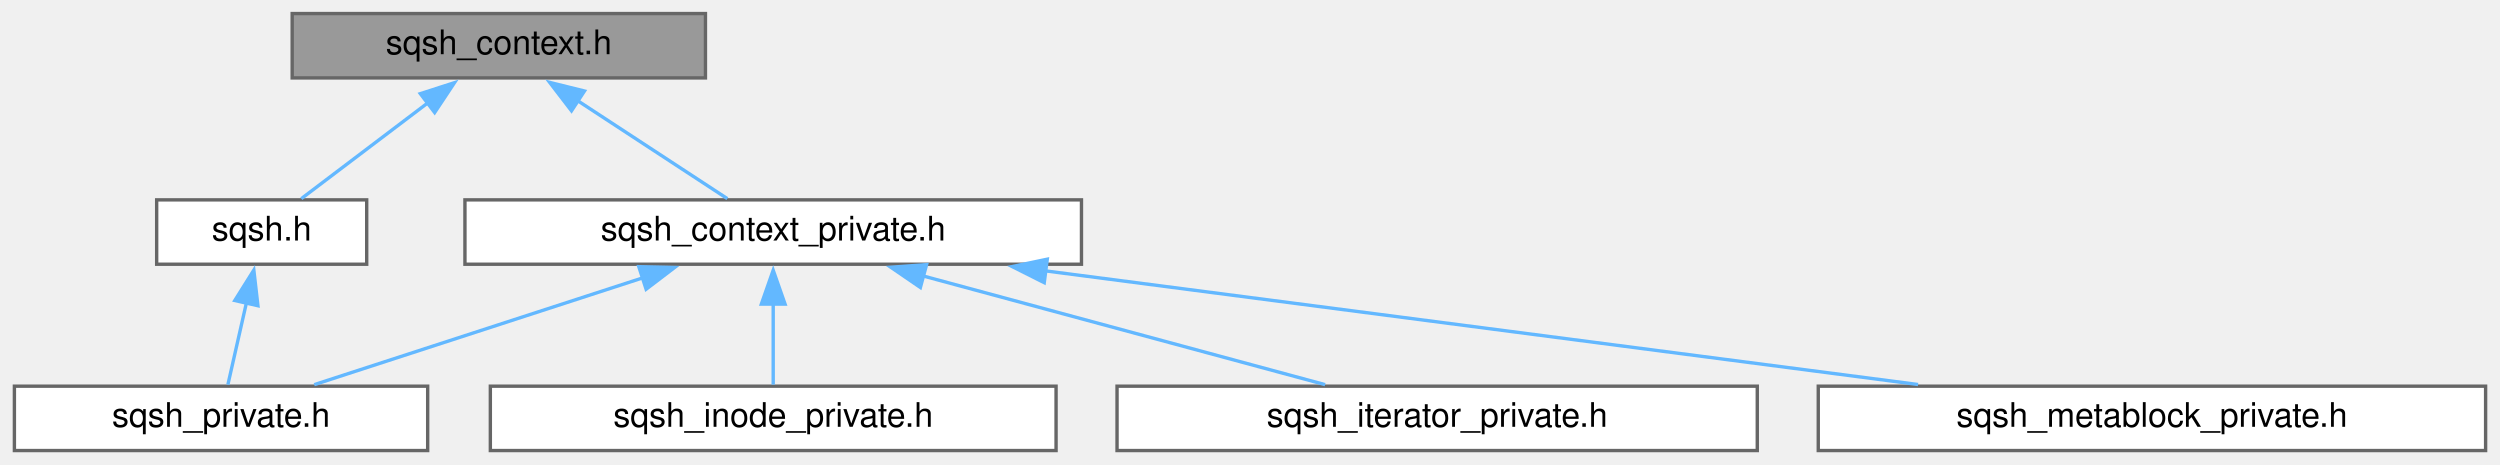
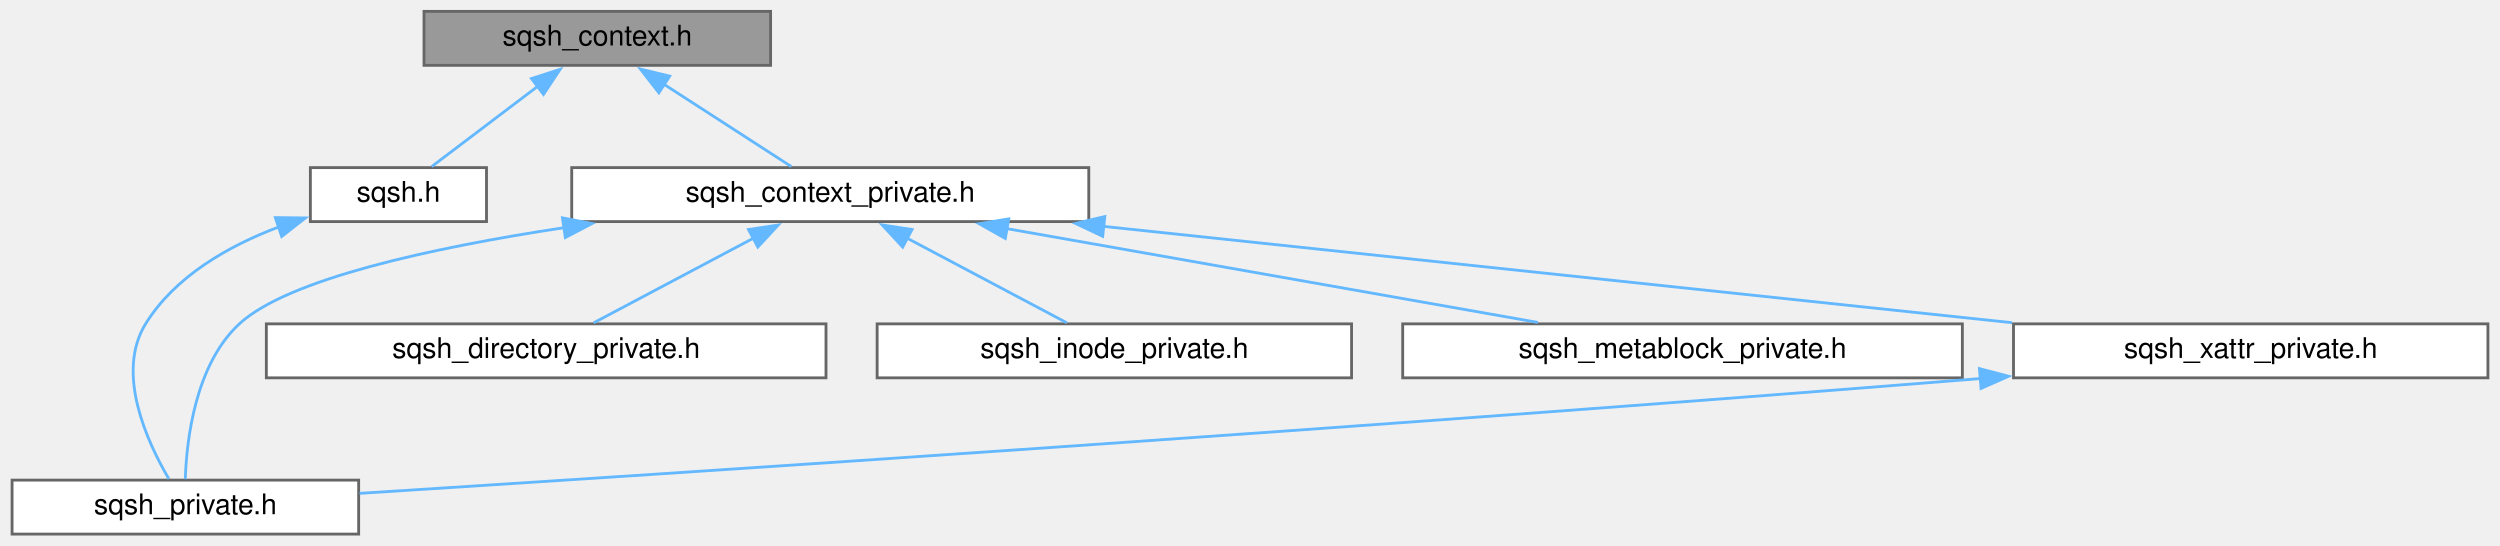
- <svg xmlns="http://www.w3.org/2000/svg" xmlns:xlink="http://www.w3.org/1999/xlink" width="738pt" height="137pt" viewBox="0.00 0.00 737.50 137.00">
-   <g id="graph0" class="graph" transform="scale(1 1) rotate(0) translate(4 133)">
+ <svg xmlns="http://www.w3.org/2000/svg" xmlns:xlink="http://www.w3.org/1999/xlink" width="880pt" height="192pt" viewBox="0.00 0.00 879.50 192.00">
+   <g id="graph0" class="graph" transform="scale(1 1) rotate(0) translate(4 188)">
    <g id="node1" class="node">
      <g id="a_node1">
        <a xlink:title=" ">
-           <polygon fill="#999999" stroke="#666666" points="204,-129 82,-129 82,-110 204,-110 204,-129" />
-           <text text-anchor="middle" x="143" y="-117" font-family="Helvetica,sans-Serif" font-size="10.00">sqsh_context.h</text>
+           <polygon fill="#999999" stroke="#666666" points="267,-184 145,-184 145,-165 267,-165 267,-184" />
+           <text text-anchor="middle" x="206" y="-172" font-family="Helvetica,sans-Serif" font-size="10.00">sqsh_context.h</text>
        </a>
      </g>
    </g>
    <g id="node2" class="node">
      <g id="a_node2">
        <a xlink:href="sqsh_8h.html" target="_top" xlink:title=" ">
-           <polygon fill="white" stroke="#666666" points="104,-74 42,-74 42,-55 104,-55 104,-74" />
-           <text text-anchor="middle" x="73" y="-62" font-family="Helvetica,sans-Serif" font-size="10.00">sqsh.h</text>
+           <polygon fill="white" stroke="#666666" points="167,-129 105,-129 105,-110 167,-110 167,-129" />
+           <text text-anchor="middle" x="136" y="-117" font-family="Helvetica,sans-Serif" font-size="10.00">sqsh.h</text>
        </a>
      </g>
    </g>
    <g id="edge1" class="edge">
-       <path fill="none" stroke="#63b8ff" d="M122.05,-102.64C109.83,-93.39 94.86,-82.05 84.7,-74.36" />
-       <polygon fill="#63b8ff" stroke="#63b8ff" points="119.83,-105.35 129.92,-108.6 124.06,-99.77 119.83,-105.35" />
+       <path fill="none" stroke="#63b8ff" d="M185.05,-157.64C172.83,-148.39 157.86,-137.05 147.7,-129.36" />
+       <polygon fill="#63b8ff" stroke="#63b8ff" points="182.83,-160.35 192.92,-163.6 187.06,-154.77 182.83,-160.35" />
    </g>
    <g id="node4" class="node">
      <g id="a_node4">
        <a xlink:href="sqsh__context__private_8h.html" target="_top" xlink:title=" ">
-           <polygon fill="white" stroke="#666666" points="315,-74 133,-74 133,-55 315,-55 315,-74" />
-           <text text-anchor="middle" x="224" y="-62" font-family="Helvetica,sans-Serif" font-size="10.00">sqsh_context_private.h</text>
+           <polygon fill="white" stroke="#666666" points="379,-129 197,-129 197,-110 379,-110 379,-129" />
+           <text text-anchor="middle" x="288" y="-117" font-family="Helvetica,sans-Serif" font-size="10.00">sqsh_context_private.h</text>
        </a>
      </g>
    </g>
    <g id="edge3" class="edge">
-       <path fill="none" stroke="#63b8ff" d="M165.99,-103.46C180.35,-94.06 198.35,-82.28 210.46,-74.36" />
-       <polygon fill="#63b8ff" stroke="#63b8ff" points="164.46,-100.28 158.01,-108.68 168.29,-106.13 164.46,-100.28" />
+       <path fill="none" stroke="#63b8ff" d="M229.27,-158.46C243.81,-149.06 262.04,-137.28 274.3,-129.36" />
+       <polygon fill="#63b8ff" stroke="#63b8ff" points="227.68,-155.32 221.18,-163.69 231.48,-161.2 227.68,-155.32" />
    </g>
    <g id="node3" class="node">
      <g id="a_node3">
        <a xlink:href="sqsh__private_8h.html" target="_top" xlink:title=" ">
          <polygon fill="white" stroke="#666666" points="122,-19 0,-19 0,0 122,0 122,-19" />
          <text text-anchor="middle" x="61" y="-7" font-family="Helvetica,sans-Serif" font-size="10.00">sqsh_private.h</text>
        </a>
      </g>
    </g>
    <g id="edge2" class="edge">
-       <path fill="none" stroke="#63b8ff" d="M68.5,-43.64C66.62,-35.31 64.52,-26.05 63.02,-19.44" />
-       <polygon fill="#63b8ff" stroke="#63b8ff" points="65.06,-44.29 70.68,-53.27 71.89,-42.75 65.06,-44.29" />
+       <path fill="none" stroke="#63b8ff" d="M93.92,-108.13C76.23,-101.46 57.38,-90.79 47,-74 36.32,-56.71 47.58,-32.34 55.21,-19.4" />
+       <polygon fill="#63b8ff" stroke="#63b8ff" points="92.67,-111.4 103.26,-111.29 94.91,-104.77 92.67,-111.4" />
    </g>
    <g id="edge7" class="edge">
-       <path fill="none" stroke="#63b8ff" d="M185.5,-50.98C155.69,-41.29 115.12,-28.1 88.51,-19.45" />
-       <polygon fill="#63b8ff" stroke="#63b8ff" points="184.32,-54.28 194.91,-54.04 186.48,-47.62 184.32,-54.28" />
+       <path fill="none" stroke="#63b8ff" d="M194.42,-107.88C147.49,-100.75 97.05,-89.74 80,-74 64.44,-59.64 61.43,-33.12 60.97,-19.34" />
+       <polygon fill="#63b8ff" stroke="#63b8ff" points="193.73,-111.32 204.13,-109.3 194.74,-104.39 193.73,-111.32" />
    </g>
    <g id="node5" class="node">
      <g id="a_node5">
-         <a xlink:href="sqsh__inode__private_8h.html" target="_top" xlink:title=" ">
-           <polygon fill="white" stroke="#666666" points="307.5,-19 140.5,-19 140.5,0 307.5,0 307.5,-19" />
-           <text text-anchor="middle" x="224" y="-7" font-family="Helvetica,sans-Serif" font-size="10.00">sqsh_inode_private.h</text>
+         <a xlink:href="sqsh__directory__private_8h.html" target="_top" xlink:title=" ">
+           <polygon fill="white" stroke="#666666" points="286.5,-74 89.5,-74 89.5,-55 286.5,-55 286.5,-74" />
+           <text text-anchor="middle" x="188" y="-62" font-family="Helvetica,sans-Serif" font-size="10.00">sqsh_directory_private.h</text>
        </a>
      </g>
    </g>
    <g id="edge4" class="edge">
-       <path fill="none" stroke="#63b8ff" d="M224,-43.35C224,-35.1 224,-25.97 224,-19.44" />
-       <polygon fill="#63b8ff" stroke="#63b8ff" points="220.5,-43.23 224,-53.23 227.5,-43.23 220.5,-43.23" />
+       <path fill="none" stroke="#63b8ff" d="M260.89,-104.13C242.96,-94.63 220.02,-82.47 204.71,-74.36" />
+       <polygon fill="#63b8ff" stroke="#63b8ff" points="259.22,-107.21 269.7,-108.8 262.5,-101.02 259.22,-107.21" />
    </g>
    <g id="node6" class="node">
      <g id="a_node6">
-         <a xlink:href="sqsh__iterator__private_8h.html" target="_top" xlink:title=" ">
-           <polygon fill="white" stroke="#666666" points="514.5,-19 325.5,-19 325.5,0 514.5,0 514.5,-19" />
-           <text text-anchor="middle" x="420" y="-7" font-family="Helvetica,sans-Serif" font-size="10.00">sqsh_iterator_private.h</text>
+         <a xlink:href="sqsh__inode__private_8h.html" target="_top" xlink:title=" ">
+           <polygon fill="white" stroke="#666666" points="471.5,-74 304.5,-74 304.5,-55 471.5,-55 471.5,-74" />
+           <text text-anchor="middle" x="388" y="-62" font-family="Helvetica,sans-Serif" font-size="10.00">sqsh_inode_private.h</text>
        </a>
      </g>
    </g>
    <g id="edge5" class="edge">
-       <path fill="none" stroke="#63b8ff" d="M267.94,-51.62C303.98,-41.87 354.21,-28.29 386.92,-19.45" />
-       <polygon fill="#63b8ff" stroke="#63b8ff" points="267.45,-48.13 258.71,-54.11 269.28,-54.88 267.45,-48.13" />
+       <path fill="none" stroke="#63b8ff" d="M315.11,-104.13C333.04,-94.63 355.98,-82.47 371.29,-74.36" />
+       <polygon fill="#63b8ff" stroke="#63b8ff" points="313.5,-101.02 306.3,-108.8 316.78,-107.21 313.5,-101.02" />
    </g>
    <g id="node7" class="node">
      <g id="a_node7">
        <a xlink:href="sqsh__metablock__private_8h.html" target="_top" xlink:title=" ">
-           <polygon fill="white" stroke="#666666" points="729.5,-19 532.5,-19 532.5,0 729.5,0 729.5,-19" />
-           <text text-anchor="middle" x="631" y="-7" font-family="Helvetica,sans-Serif" font-size="10.00">sqsh_metablock_private.h</text>
+           <polygon fill="white" stroke="#666666" points="686.5,-74 489.5,-74 489.5,-55 686.5,-55 686.5,-74" />
+           <text text-anchor="middle" x="588" y="-62" font-family="Helvetica,sans-Serif" font-size="10.00">sqsh_metablock_private.h</text>
        </a>
      </g>
    </g>
    <g id="edge6" class="edge">
-       <path fill="none" stroke="#63b8ff" d="M304.33,-53.04C379.51,-43.25 490.66,-28.77 561.96,-19.49" />
-       <polygon fill="#63b8ff" stroke="#63b8ff" points="304.01,-49.55 294.54,-54.31 304.91,-56.49 304.01,-49.55" />
+       <path fill="none" stroke="#63b8ff" d="M349.96,-107.55C405.31,-97.77 485.42,-83.62 537.11,-74.49" />
+       <polygon fill="#63b8ff" stroke="#63b8ff" points="349.62,-104.06 340.38,-109.25 350.84,-110.95 349.62,-104.06" />
+     </g>
+     <g id="node8" class="node">
+       <g id="a_node8">
+         <a xlink:href="sqsh__xattr__private_8h.html" target="_top" xlink:title=" ">
+           <polygon fill="white" stroke="#666666" points="871.5,-74 704.5,-74 704.5,-55 871.5,-55 871.5,-74" />
+           <text text-anchor="middle" x="788" y="-62" font-family="Helvetica,sans-Serif" font-size="10.00">sqsh_xattr_private.h</text>
+         </a>
+       </g>
+     </g>
+     <g id="edge8" class="edge">
+       <path fill="none" stroke="#63b8ff" d="M384.17,-108.31C476.85,-98.48 615.67,-83.77 704.02,-74.4" />
+       <polygon fill="#63b8ff" stroke="#63b8ff" points="383.9,-104.82 374.32,-109.35 384.64,-111.78 383.9,-104.82" />
+     </g>
+     <g id="edge9" class="edge">
+       <path fill="none" stroke="#63b8ff" d="M693.03,-54.77C477.11,-37.35 233.75,-21.43 122.33,-14.34" />
+       <polygon fill="#63b8ff" stroke="#63b8ff" points="692.51,-58.24 702.76,-55.56 693.08,-51.27 692.51,-58.24" />
    </g>
  </g>
</svg>
